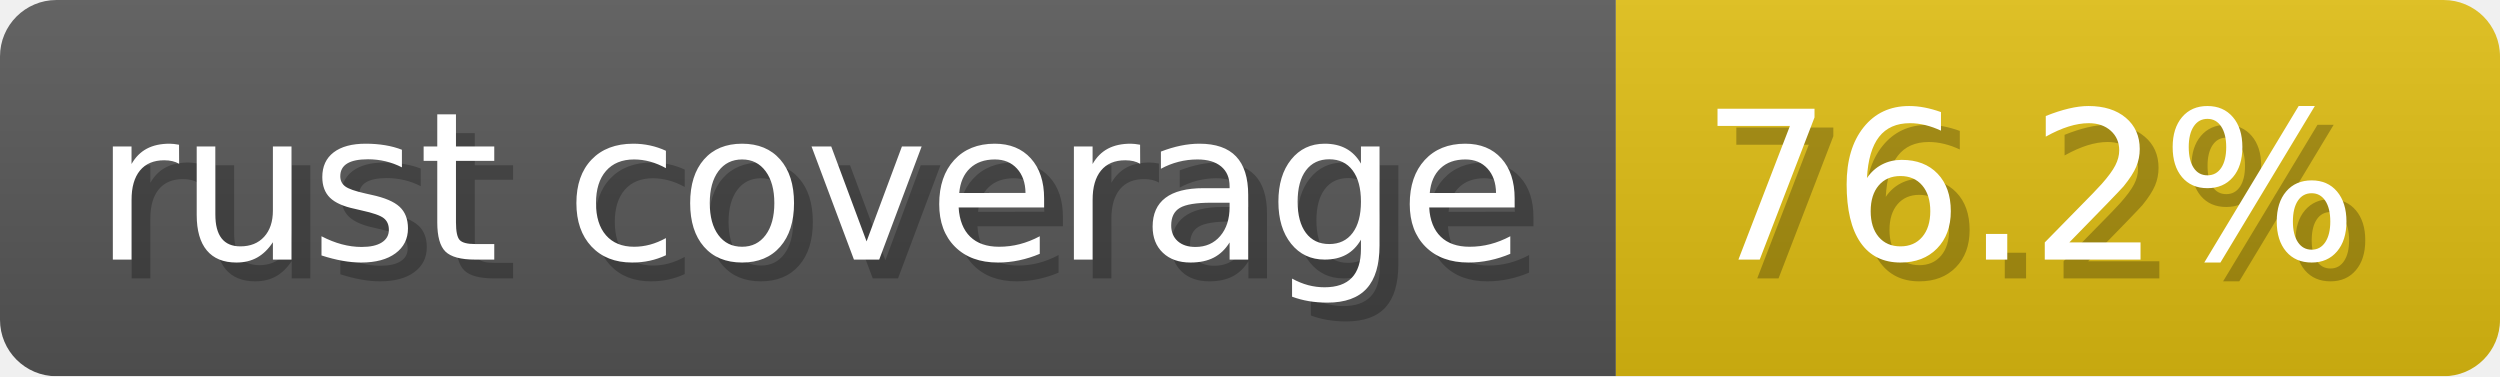
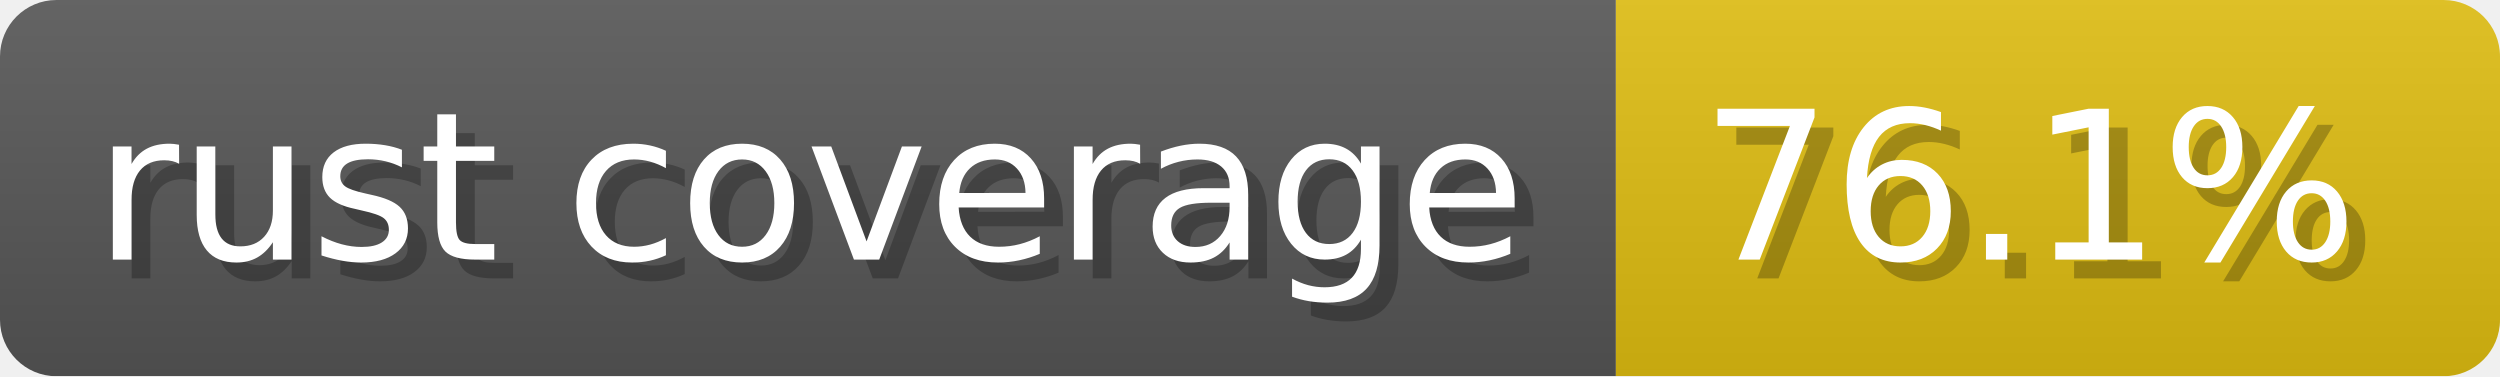
- <svg xmlns="http://www.w3.org/2000/svg" width="132.9" height="20" viewBox="0 0 1329 200" role="img" aria-label="rust coverage: 76.2%">
+ <svg xmlns="http://www.w3.org/2000/svg" width="132.9" height="20" viewBox="0 0 1329 200" role="img" aria-label="rust coverage: 76.1%">
  <linearGradient id="a" x2="0" y2="100%">
    <stop offset="0" stop-opacity=".1" stop-color="#EEE" />
    <stop offset="1" stop-opacity=".1" />
  </linearGradient>
  <mask id="m">
    <rect width="1329" height="200" rx="30" fill="#FFF" />
  </mask>
  <g mask="url(#m)">
    <rect width="859" height="200" fill="#555" />
    <rect width="470" height="200" fill="#DB1" x="859" />
    <rect width="1329" height="200" fill="url(#a)" />
  </g>
  <g aria-hidden="true" fill="#fff" text-anchor="start" font-family="Verdana,DejaVu Sans,sans-serif" font-size="110">
    <text x="60" y="148" textLength="759" fill="#000" opacity="0.25">rust coverage</text>
    <text x="50" y="138" textLength="759">rust coverage</text>
-     <text x="914" y="148" textLength="370" fill="#000" opacity="0.25">76.2%</text>
-     <text x="904" y="138" textLength="370">76.2%</text>
+     <text x="914" y="148" textLength="370" fill="#000" opacity="0.25">76.1%</text>
+     <text x="904" y="138" textLength="370">76.1%</text>
  </g>
</svg>
